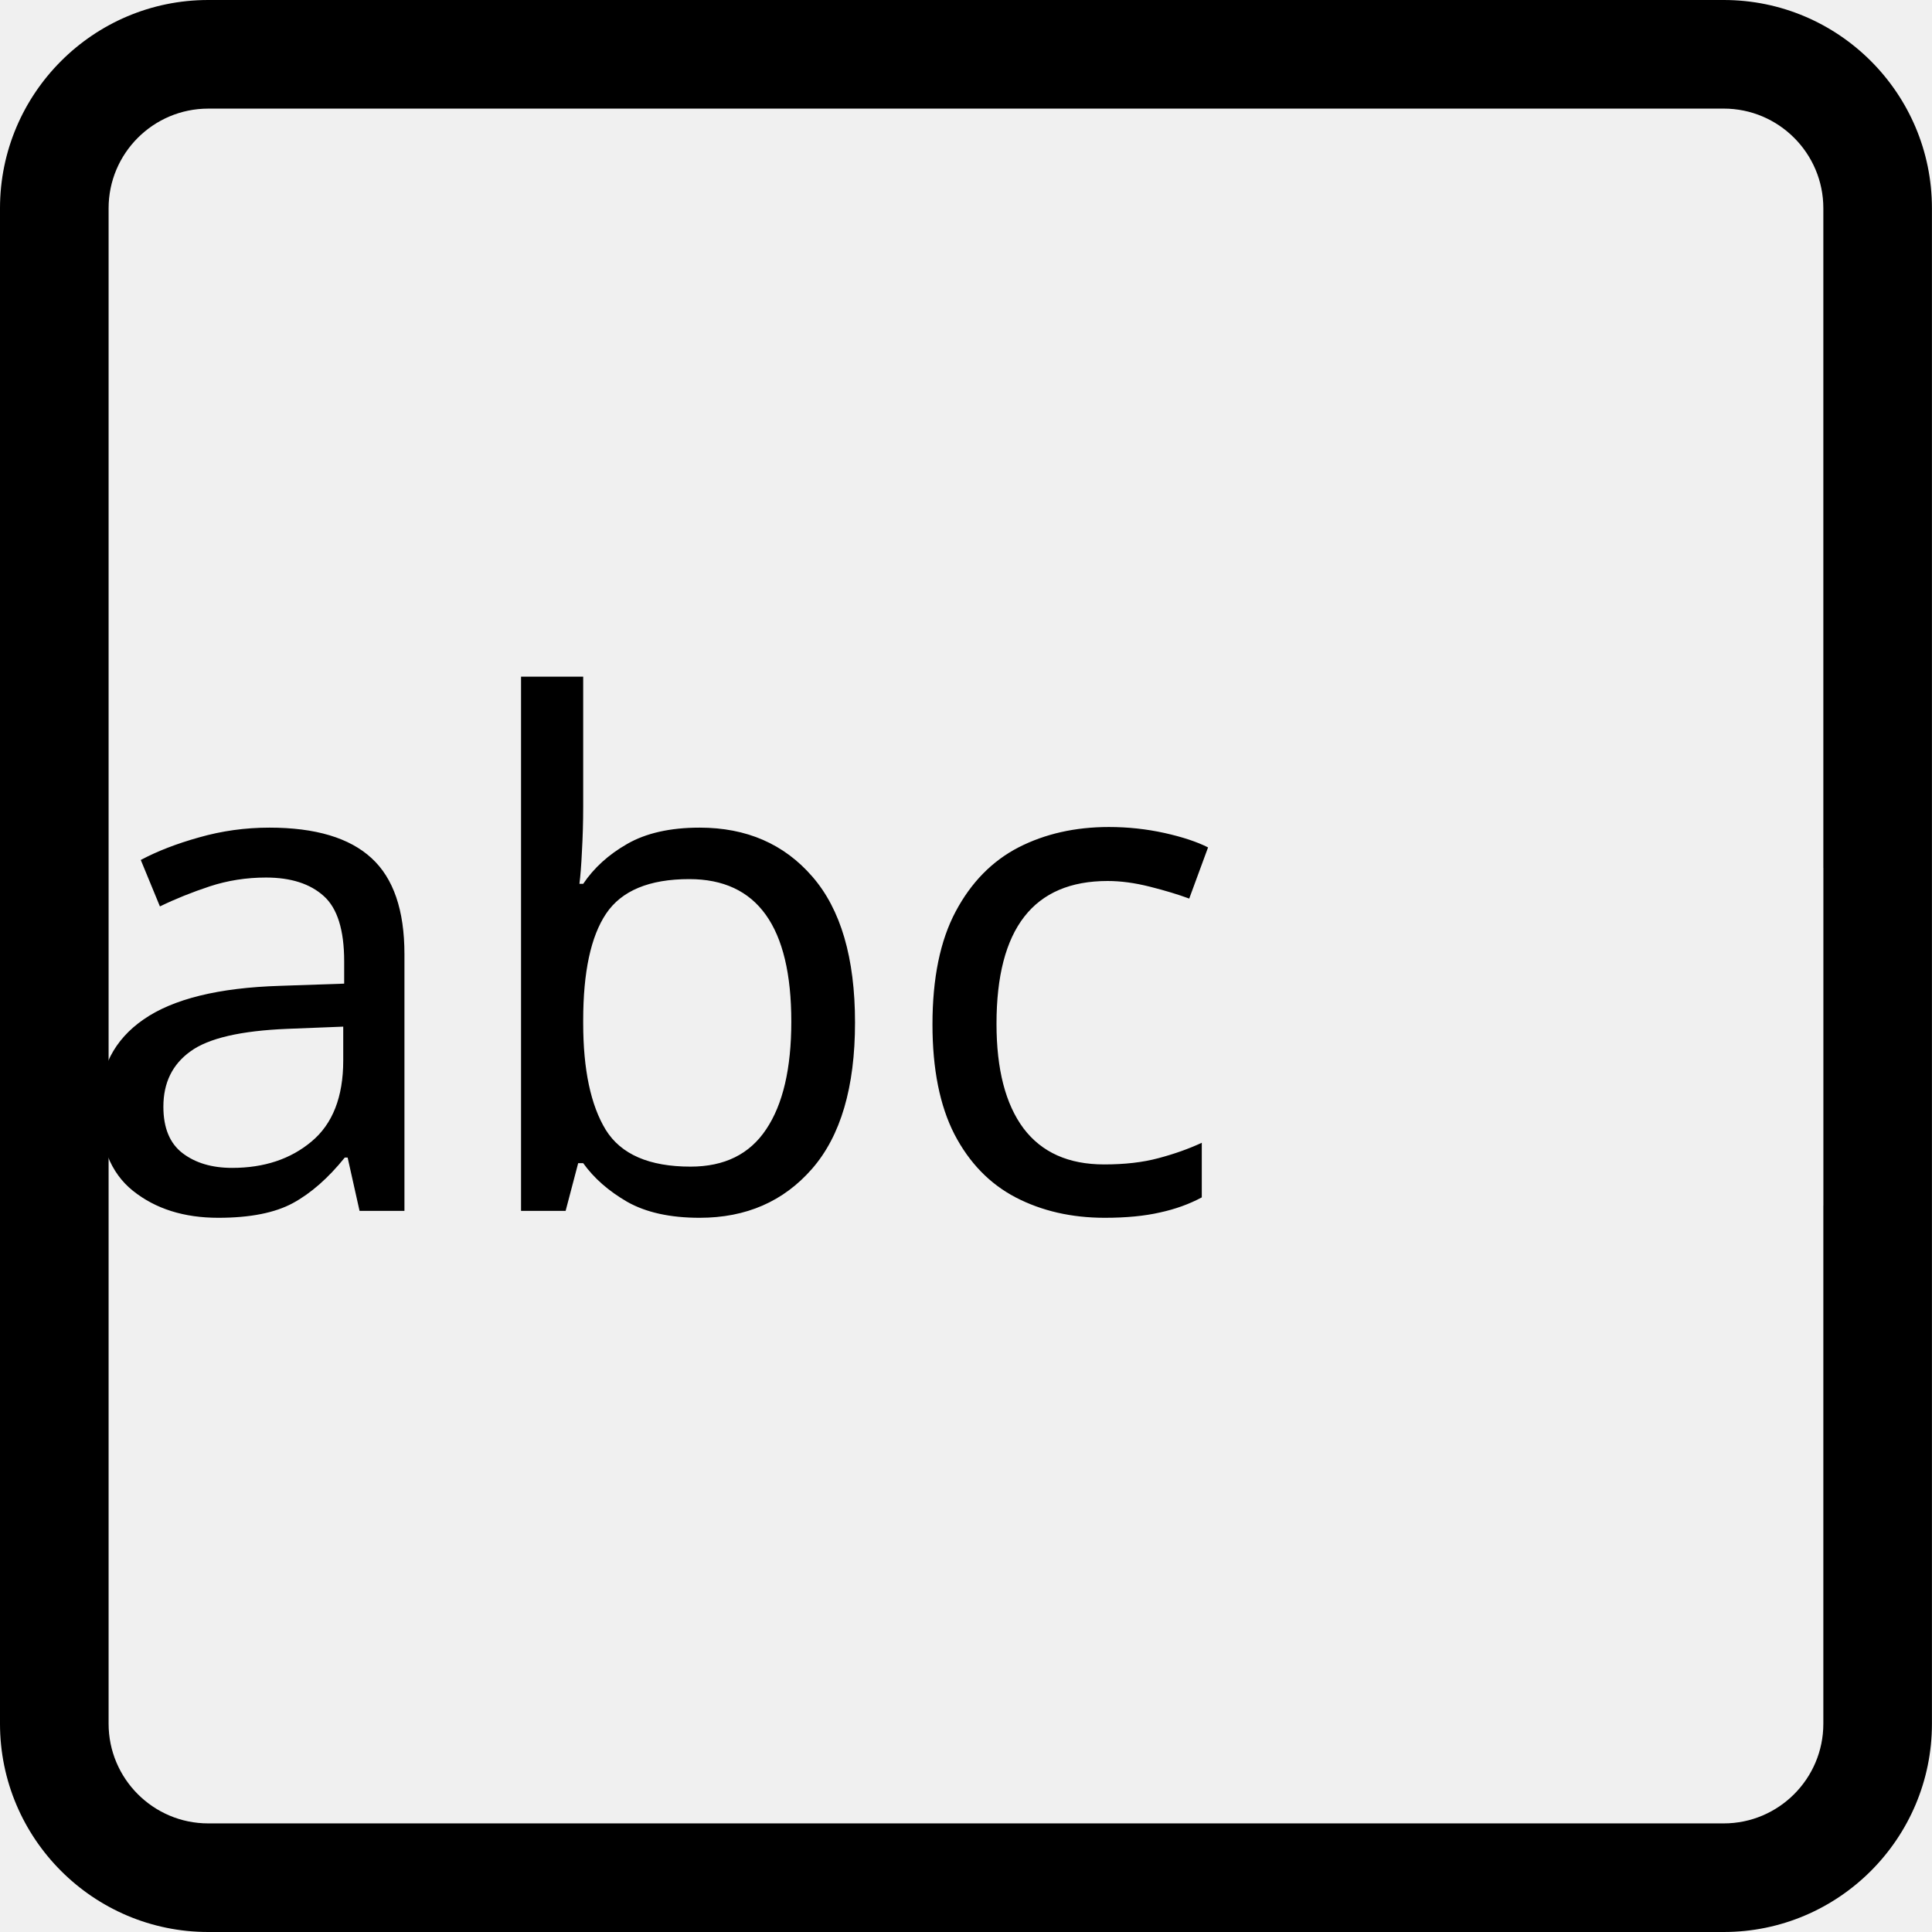
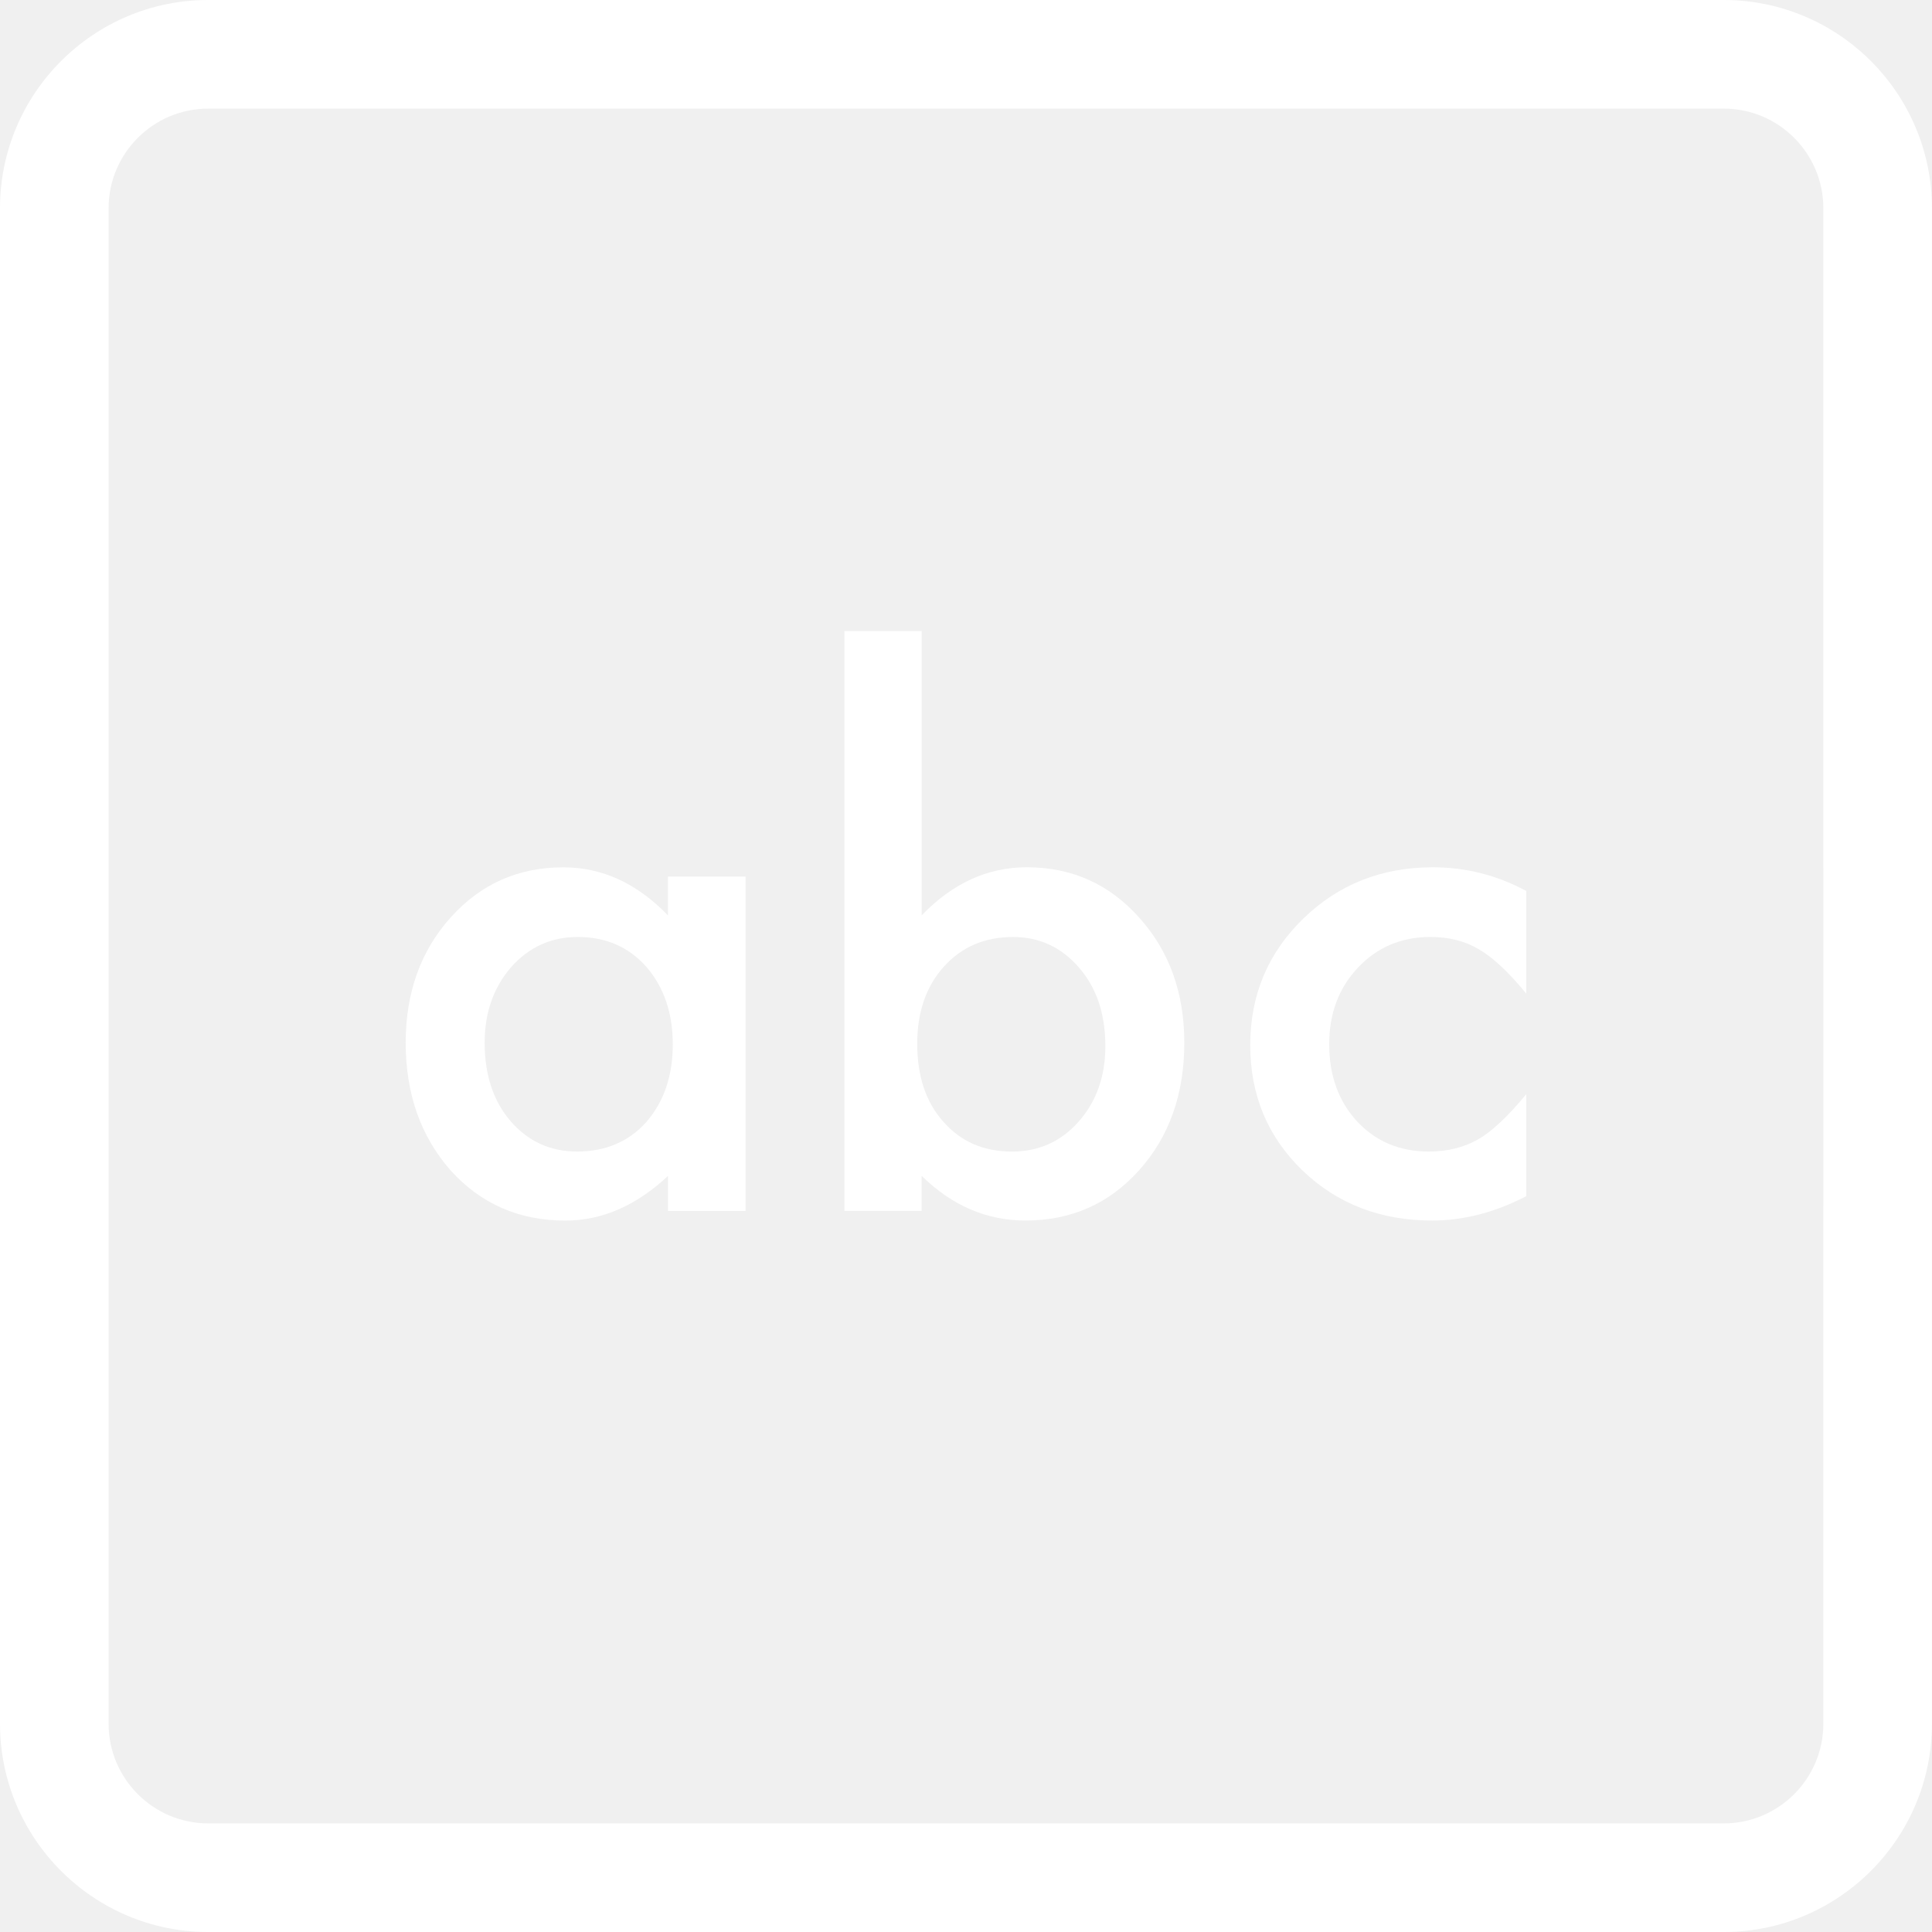
<svg xmlns="http://www.w3.org/2000/svg" version="1.1" x="0px" y="0px" viewBox="0 0 96.172 96.174" enable-background="new 0 0 100 100" xml:space="preserve" id="svg2" width="96.172" height="96.174">
  <defs id="defs18" />
-   <path d="M 10.365,0 C 4.649,0 0,4.65 0,10.367 L 0,85.807 c 0,5.716 4.649,10.367 10.365,10.367 l 75.441,0 c 5.716,0 10.365,-4.651 10.365,-10.367 l 0,-75.439 C 96.172,4.65 91.523,0 85.807,0 Z m 0,5.406 75.441,0 c 2.735,0 4.959,2.224 4.959,4.959 l 0,32.836 0.002,0 0,16.805 -0.002,0 0,25.801 c 0,2.735 -2.224,4.961 -4.959,4.961 l -75.441,0 c -2.734,0 -4.959,-2.226 -4.959,-4.961 l 0,-75.441 c 0,-2.735 2.225,-4.959 4.959,-4.959 z" id="path4" />
-   <text xml:space="preserve" style="font-style:normal;font-weight:normal;font-size:40px;line-height:125%;font-family:sans-serif;text-align:center;letter-spacing:0px;word-spacing:0px;text-anchor:middle;fill:#000000;fill-opacity:1;stroke:none;stroke-width:1px;stroke-linecap:butt;stroke-linejoin:miter;stroke-opacity:1" x="47.915" y="60.28" id="text4135">
-     <tspan id="tspan4137" x="47.915" y="60.28" style="font-style:normal;font-variant:normal;font-weight:500;font-stretch:normal;font-size:35px;font-family:futura;-inkscape-font-specification:'futura Medium';text-align:center;text-anchor:middle">abc</tspan>
-   </text>
+   <path d="M 10.365,0 C 4.649,0 0,4.65 0,10.367 L 0,85.807 c 0,5.716 4.649,10.367 10.365,10.367 l 75.441,0 c 5.716,0 10.365,-4.651 10.365,-10.367 l 0,-75.439 C 96.172,4.65 91.523,0 85.807,0 Z m 0,5.406 75.441,0 c 2.735,0 4.959,2.224 4.959,4.959 l 0,32.836 0.002,0 0,16.805 -0.002,0 0,25.801 c 0,2.735 -2.224,4.961 -4.959,4.961 l -75.441,0 c -2.734,0 -4.959,-2.226 -4.959,-4.961 l 0,-75.441 c 0,-2.735 2.225,-4.959 4.959,-4.959 z" id="path4" style="fill:#ffffff" />
+   <g style="font-style:normal;font-weight:normal;font-size:40px;line-height:125%;font-family:sans-serif;text-align:center;letter-spacing:0px;word-spacing:0px;text-anchor:middle;fill:#ffffff;fill-opacity:1;stroke:none;stroke-width:1px;stroke-linecap:butt;stroke-linejoin:miter;stroke-opacity:1" id="text4135">
+     <path d="m 33.252,43.635 3.862,0 0,16.646 -3.862,0 0,-1.743 q -2.375,2.222 -5.11,2.222 -3.452,0 -5.708,-2.495 -2.239,-2.546 -2.239,-6.357 0,-3.743 2.239,-6.238 2.239,-2.495 5.605,-2.495 2.905,0 5.212,2.393 l 0,-1.931 z m -9.126,8.271 q 0,2.393 1.282,3.896 1.316,1.521 3.315,1.521 2.136,0 3.452,-1.47 1.316,-1.521 1.316,-3.862 0,-2.341 -1.316,-3.862 -1.316,-1.487 -3.418,-1.487 -1.982,0 -3.315,1.504 -1.316,1.521 -1.316,3.76 z" style="font-style:normal;font-variant:normal;font-weight:500;font-stretch:normal;font-size:35px;font-family:futura;-inkscape-font-specification:'futura Medium';text-align:center;text-anchor:middle;fill:#ffffff" id="path4136" />
+     <path d="m 45.881,31.415 0,14.15 q 2.307,-2.393 5.229,-2.393 3.367,0 5.605,2.512 2.239,2.495 2.239,6.221 0,3.845 -2.256,6.357 -2.239,2.495 -5.657,2.495 -2.888,0 -5.161,-2.222 l 0,1.743 -3.845,0 0,-28.865 3.845,0 z m 9.143,20.662 q 0,-2.393 -1.299,-3.896 -1.316,-1.538 -3.298,-1.538 -2.119,0 -3.452,1.487 -1.316,1.47 -1.316,3.828 0,2.427 1.299,3.879 1.299,1.487 3.418,1.487 2,0 3.315,-1.487 1.333,-1.504 1.333,-3.76 z" style="font-style:normal;font-variant:normal;font-weight:500;font-stretch:normal;font-size:35px;font-family:futura;-inkscape-font-specification:'futura Medium';text-align:center;text-anchor:middle;fill:#ffffff" id="path4138" />
+     <path d="m 75.977,44.352 0,5.11 q -1.316,-1.606 -2.358,-2.205 -1.025,-0.615 -2.41,-0.615 -2.17,0 -3.606,1.521 -1.436,1.521 -1.436,3.811 0,2.341 1.384,3.845 1.401,1.504 3.572,1.504 1.384,0 2.444,-0.598 1.025,-0.581 2.41,-2.256 l 0,5.076 q -2.341,1.213 -4.683,1.213 -3.862,0 -6.46,-2.495 -2.598,-2.512 -2.598,-6.238 0,-3.726 2.632,-6.289 2.632,-2.563 6.46,-2.563 2.461,0 4.648,1.179 z" style="font-style:normal;font-variant:normal;font-weight:500;font-stretch:normal;font-size:35px;font-family:futura;-inkscape-font-specification:'futura Medium';text-align:center;text-anchor:middle;fill:#ffffff" id="path4140" />
+   </g>
</svg>
